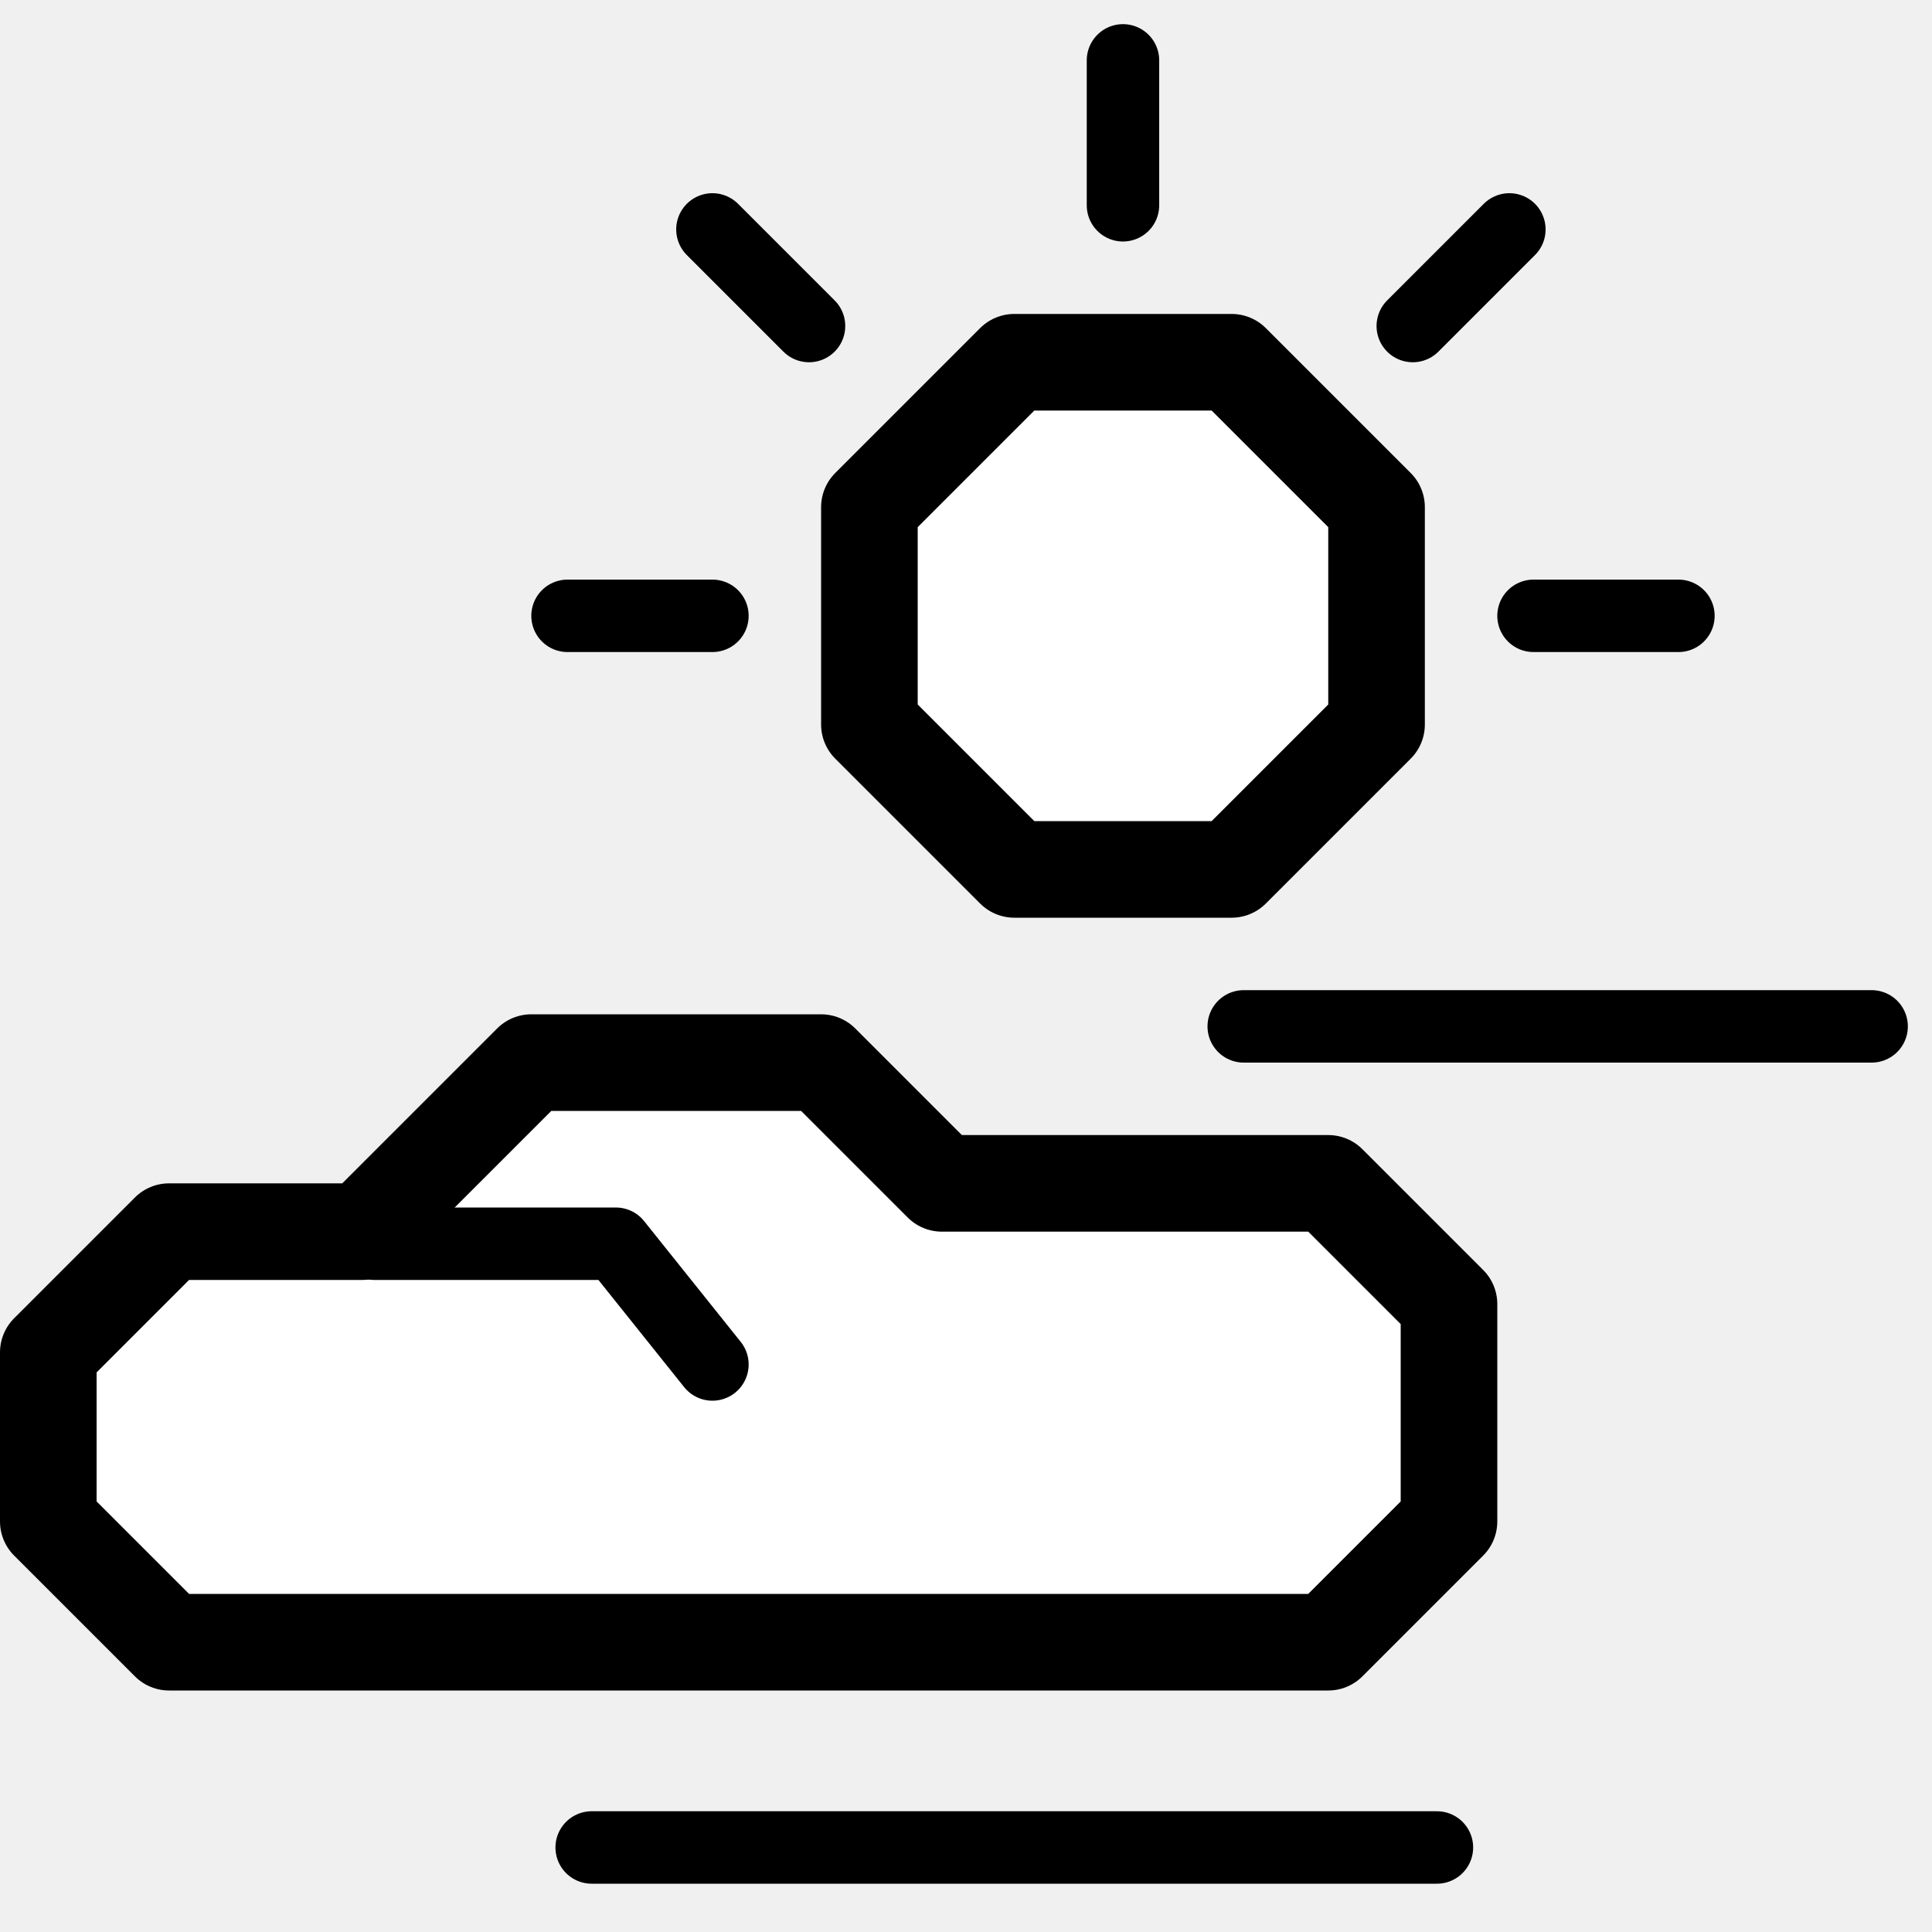
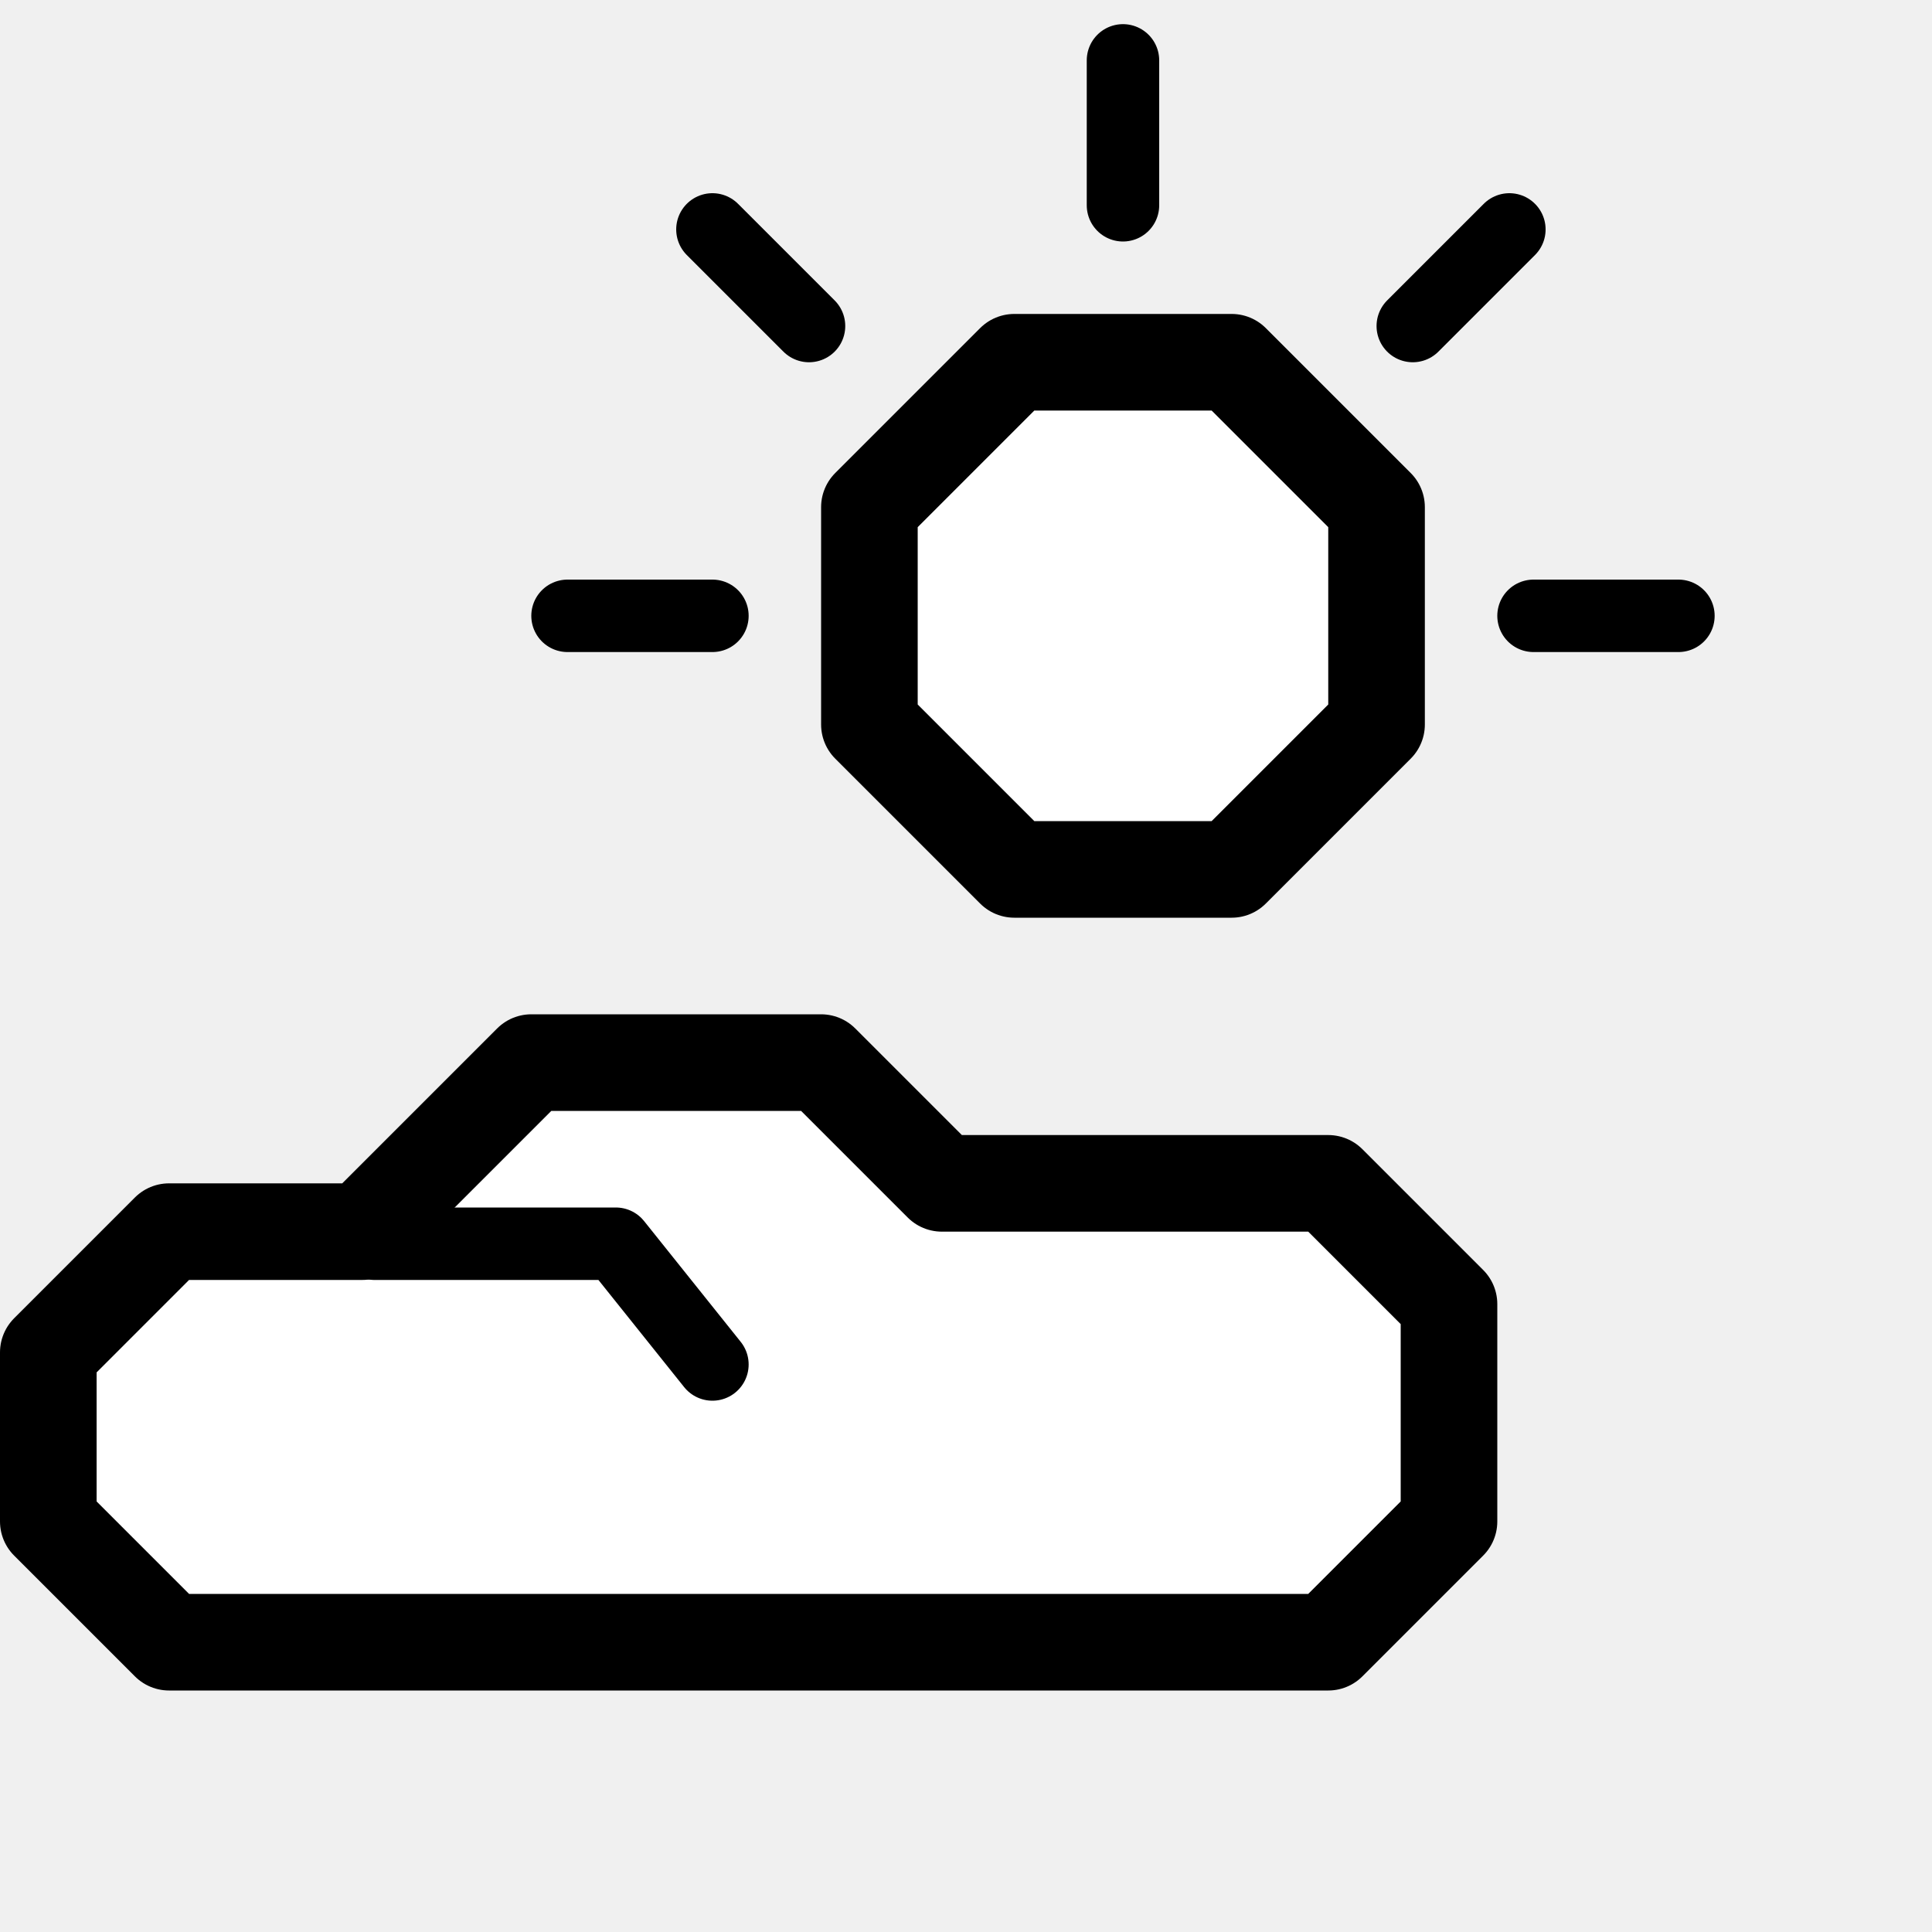
<svg xmlns="http://www.w3.org/2000/svg" version="1.1" id="Comments" x="0px" y="0px" viewBox="0 0 80 80" enable-background="new 0 0 80 80" xml:space="preserve">
  <polygon fill="#FFFFFF" stroke="#000000" stroke-width="4" stroke-linecap="round" stroke-linejoin="round" stroke-miterlimit="10" points="  42,15 36,21 36,30 42,36 51,36 57,30 57,21 51,15 42,15 " />
  <polygon fill="#FFFFFF" stroke="#000000" stroke-width="4" stroke-linecap="round" stroke-linejoin="round" stroke-miterlimit="10" points="  55,68 60,63 60,54 55,49 39,49 34,44 22,44 15,51 15,51 7,51 2,56 2,63 7,68 55,68 " />
  <line fill="none" stroke="#000000" stroke-width="3" stroke-linecap="round" stroke-linejoin="round" stroke-miterlimit="10" x1="63.5" y1="25.5" x2="69.5" y2="25.5" />
  <line fill="none" stroke="#000000" stroke-width="3" stroke-linecap="round" stroke-linejoin="round" stroke-miterlimit="10" x1="23.5" y1="25.5" x2="29.5" y2="25.5" />
  <line fill="none" stroke="#000000" stroke-width="3" stroke-linecap="round" stroke-linejoin="round" stroke-miterlimit="10" x1="46.5" y1="2.5" x2="46.5" y2="8.5" />
  <polyline fill="none" stroke="#000000" stroke-width="3" stroke-linecap="round" stroke-linejoin="round" stroke-miterlimit="10" points="  15.5,51.5 25.5,51.5 29.5,56.5 " />
-   <line fill="none" stroke="#000000" stroke-width="3" stroke-linecap="round" stroke-linejoin="round" stroke-miterlimit="10" x1="24.5" y1="76.5" x2="59.5" y2="76.5" />
-   <line fill="none" stroke="#000000" stroke-width="3" stroke-linecap="round" stroke-linejoin="round" stroke-miterlimit="10" x1="51.5" y1="42.5" x2="77.5" y2="42.5" />
  <line fill="none" stroke="#000000" stroke-width="3" stroke-linecap="round" stroke-linejoin="round" stroke-miterlimit="10" x1="62.5" y1="9.5" x2="58.5" y2="13.5" />
  <line fill="none" stroke="#000000" stroke-width="3" stroke-linecap="round" stroke-linejoin="round" stroke-miterlimit="10" x1="29.5" y1="9.5" x2="33.5" y2="13.5" />
</svg>
